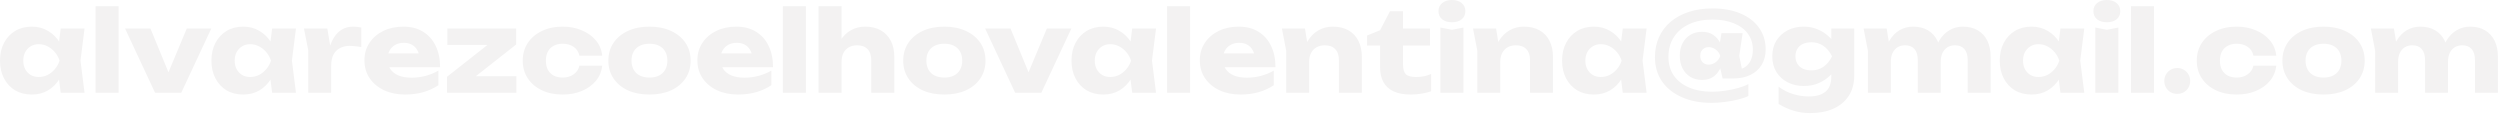
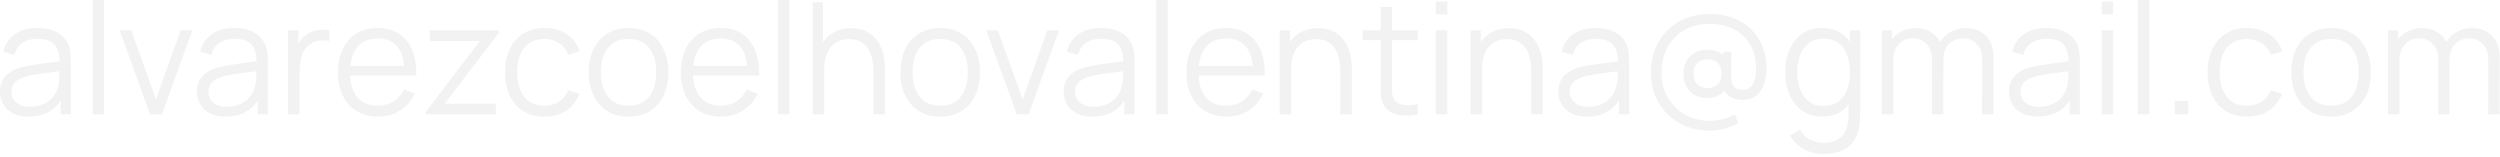
- <svg xmlns="http://www.w3.org/2000/svg" class="w-[271.5px] sm:w-[543px] lg:w-[1086px]" height="50" viewBox="0 0 1086 50" fill="none">
-   <path d="M26.368 40.285L25.099 30.226L26.417 26.369L25.099 22.511L26.368 12.403H36.72L34.962 26.32L36.72 40.285H26.368ZM28.712 26.369C28.256 29.298 27.345 31.87 25.978 34.084C24.643 36.297 22.934 38.023 20.851 39.26C18.8 40.464 16.456 41.066 13.819 41.066C11.085 41.066 8.676 40.464 6.592 39.26C4.541 38.023 2.93 36.297 1.758 34.084C0.586 31.838 0 29.266 0 26.369C0 23.406 0.586 20.818 1.758 18.605C2.93 16.391 4.541 14.666 6.592 13.429C8.676 12.192 11.085 11.573 13.819 11.573C16.456 11.573 18.8 12.192 20.851 13.429C22.934 14.633 24.659 16.342 26.027 18.556C27.394 20.737 28.289 23.341 28.712 26.369ZM10.108 26.369C10.108 27.736 10.385 28.957 10.938 30.031C11.524 31.105 12.322 31.951 13.331 32.57C14.34 33.156 15.496 33.449 16.798 33.449C18.165 33.449 19.451 33.156 20.655 32.57C21.86 31.951 22.918 31.105 23.829 30.031C24.741 28.957 25.424 27.736 25.88 26.369C25.424 24.969 24.741 23.732 23.829 22.657C22.918 21.583 21.86 20.737 20.655 20.118C19.451 19.5 18.165 19.191 16.798 19.191C15.496 19.191 14.34 19.5 13.331 20.118C12.322 20.737 11.524 21.583 10.938 22.657C10.385 23.732 10.108 24.969 10.108 26.369ZM41.514 2.686H51.524V40.285H41.514V2.686ZM74.884 35.549L71.466 35.5L81.134 12.403H91.779L78.741 40.285H67.364L54.326 12.403H65.362L74.884 35.549ZM118.211 40.285L116.941 30.226L118.26 26.369L116.941 22.511L118.211 12.403H128.563L126.805 26.32L128.563 40.285H118.211ZM120.555 26.369C120.099 29.298 119.187 31.87 117.82 34.084C116.485 36.297 114.776 38.023 112.693 39.26C110.642 40.464 108.298 41.066 105.662 41.066C102.927 41.066 100.518 40.464 98.435 39.26C96.384 38.023 94.772 36.297 93.6 34.084C92.429 31.838 91.843 29.266 91.843 26.369C91.843 23.406 92.429 20.818 93.6 18.605C94.772 16.391 96.384 14.666 98.435 13.429C100.518 12.192 102.927 11.573 105.662 11.573C108.298 11.573 110.642 12.192 112.693 13.429C114.776 14.633 116.502 16.342 117.869 18.556C119.236 20.737 120.131 23.341 120.555 26.369ZM101.95 26.369C101.95 27.736 102.227 28.957 102.781 30.031C103.367 31.105 104.164 31.951 105.173 32.57C106.182 33.156 107.338 33.449 108.64 33.449C110.007 33.449 111.293 33.156 112.498 32.57C113.702 31.951 114.76 31.105 115.672 30.031C116.583 28.957 117.267 27.736 117.723 26.369C117.267 24.969 116.583 23.732 115.672 22.657C114.76 21.583 113.702 20.737 112.498 20.118C111.293 19.5 110.007 19.191 108.64 19.191C107.338 19.191 106.182 19.5 105.173 20.118C104.164 20.737 103.367 21.583 102.781 22.657C102.227 23.732 101.95 24.969 101.95 26.369ZM132.038 12.403H142.195L143.855 22.364V40.285H133.894V21.779L132.038 12.403ZM156.941 11.964V20.46C155.965 20.265 155.037 20.135 154.158 20.07C153.312 19.972 152.53 19.923 151.814 19.923C150.382 19.923 149.063 20.216 147.859 20.802C146.655 21.355 145.678 22.283 144.929 23.585C144.213 24.887 143.855 26.629 143.855 28.81L141.951 26.466C142.211 24.448 142.602 22.56 143.123 20.802C143.643 19.012 144.343 17.433 145.222 16.066C146.134 14.666 147.257 13.575 148.591 12.794C149.926 11.98 151.554 11.573 153.474 11.573C154.028 11.573 154.598 11.606 155.184 11.671C155.769 11.736 156.355 11.834 156.941 11.964ZM175.942 41.066C172.556 41.066 169.529 40.448 166.859 39.211C164.222 37.974 162.139 36.248 160.609 34.035C159.079 31.789 158.314 29.184 158.314 26.222C158.314 23.325 159.046 20.786 160.511 18.605C161.976 16.391 163.978 14.666 166.517 13.429C169.089 12.192 171.986 11.573 175.209 11.573C178.562 11.573 181.411 12.306 183.754 13.771C186.131 15.203 187.954 17.237 189.223 19.874C190.526 22.511 191.177 25.62 191.177 29.201H166.371V23.195H185.561L182.29 25.294C182.159 23.862 181.801 22.657 181.215 21.681C180.629 20.672 179.848 19.907 178.871 19.386C177.927 18.865 176.788 18.605 175.453 18.605C173.988 18.605 172.735 18.898 171.693 19.484C170.652 20.07 169.838 20.883 169.252 21.925C168.666 22.934 168.373 24.122 168.373 25.49C168.373 27.247 168.764 28.745 169.545 29.982C170.359 31.186 171.531 32.114 173.061 32.765C174.623 33.416 176.528 33.742 178.774 33.742C180.825 33.742 182.859 33.481 184.877 32.961C186.928 32.407 188.784 31.642 190.444 30.666V37.014C188.523 38.316 186.326 39.325 183.852 40.041C181.411 40.725 178.774 41.066 175.942 41.066ZM194.183 40.285V33.351L213.422 18.214L220.453 19.532H194.329V12.403H224.213V19.337L205.023 34.426L199.066 33.107H224.311V40.285H194.183ZM261.599 28.517C261.339 31.024 260.427 33.221 258.865 35.109C257.302 36.997 255.268 38.462 252.761 39.504C250.287 40.546 247.504 41.066 244.411 41.066C240.993 41.066 237.982 40.448 235.378 39.211C232.773 37.974 230.739 36.248 229.274 34.035C227.809 31.821 227.077 29.266 227.077 26.369C227.077 23.439 227.809 20.867 229.274 18.654C230.739 16.44 232.773 14.714 235.378 13.477C237.982 12.208 240.993 11.573 244.411 11.573C247.504 11.573 250.287 12.11 252.761 13.184C255.268 14.226 257.302 15.691 258.865 17.579C260.427 19.435 261.339 21.632 261.599 24.171H251.687C251.329 22.511 250.499 21.241 249.197 20.363C247.894 19.451 246.299 18.995 244.411 18.995C242.946 18.995 241.66 19.288 240.554 19.874C239.479 20.428 238.633 21.258 238.014 22.364C237.428 23.439 237.136 24.773 237.136 26.369C237.136 27.931 237.428 29.266 238.014 30.373C238.633 31.447 239.479 32.277 240.554 32.863C241.66 33.416 242.946 33.693 244.411 33.693C246.299 33.693 247.894 33.221 249.197 32.277C250.531 31.333 251.361 30.08 251.687 28.517H261.599ZM282.143 41.066C278.562 41.066 275.437 40.464 272.768 39.26C270.098 38.023 268.015 36.297 266.517 34.084C265.02 31.838 264.271 29.266 264.271 26.369C264.271 23.406 265.02 20.818 266.517 18.605C268.015 16.391 270.098 14.666 272.768 13.429C275.437 12.192 278.562 11.573 282.143 11.573C285.691 11.573 288.8 12.192 291.47 13.429C294.172 14.666 296.271 16.391 297.769 18.605C299.266 20.818 300.015 23.406 300.015 26.369C300.015 29.266 299.266 31.838 297.769 34.084C296.271 36.297 294.172 38.023 291.47 39.26C288.8 40.464 285.691 41.066 282.143 41.066ZM282.143 33.693C283.771 33.693 285.154 33.4 286.294 32.814C287.466 32.228 288.361 31.382 288.979 30.275C289.598 29.168 289.907 27.866 289.907 26.369C289.907 24.806 289.598 23.488 288.979 22.413C288.361 21.307 287.466 20.46 286.294 19.874C285.154 19.288 283.771 18.995 282.143 18.995C280.515 18.995 279.116 19.288 277.944 19.874C276.772 20.46 275.877 21.307 275.258 22.413C274.64 23.488 274.33 24.79 274.33 26.32C274.33 27.85 274.64 29.168 275.258 30.275C275.877 31.382 276.772 32.228 277.944 32.814C279.116 33.4 280.515 33.693 282.143 33.693ZM320.572 41.066C317.186 41.066 314.159 40.448 311.489 39.211C308.853 37.974 306.769 36.248 305.239 34.035C303.709 31.789 302.944 29.184 302.944 26.222C302.944 23.325 303.677 20.786 305.142 18.605C306.606 16.391 308.609 14.666 311.148 13.429C313.719 12.192 316.617 11.573 319.839 11.573C323.192 11.573 326.041 12.306 328.385 13.771C330.761 15.203 332.584 17.237 333.854 19.874C335.156 22.511 335.807 25.62 335.807 29.201H311.001V23.195H330.191L326.92 25.294C326.79 23.862 326.431 22.657 325.846 21.681C325.26 20.672 324.478 19.907 323.502 19.386C322.558 18.865 321.418 18.605 320.084 18.605C318.619 18.605 317.365 18.898 316.324 19.484C315.282 20.07 314.468 20.883 313.882 21.925C313.296 22.934 313.003 24.122 313.003 25.49C313.003 27.247 313.394 28.745 314.175 29.982C314.989 31.186 316.161 32.114 317.691 32.765C319.253 33.416 321.158 33.742 323.404 33.742C325.455 33.742 327.489 33.481 329.508 32.961C331.559 32.407 333.414 31.642 335.074 30.666V37.014C333.154 38.316 330.956 39.325 328.482 40.041C326.041 40.725 323.404 41.066 320.572 41.066ZM340.073 2.686H350.083V40.285H340.073V2.686ZM355.571 2.686H365.581V40.285H355.571V2.686ZM375.787 11.573C378.489 11.573 380.767 12.11 382.623 13.184C384.511 14.259 385.96 15.773 386.969 17.726C387.978 19.679 388.483 21.99 388.483 24.66V40.285H378.472V26.125C378.472 24.041 377.935 22.446 376.861 21.339C375.819 20.232 374.306 19.679 372.32 19.679C370.953 19.679 369.748 19.972 368.706 20.558C367.697 21.144 366.916 21.974 366.363 23.048C365.842 24.122 365.581 25.392 365.581 26.857L362.456 25.245C362.847 22.283 363.677 19.793 364.947 17.774C366.216 15.724 367.779 14.177 369.634 13.136C371.522 12.094 373.573 11.573 375.787 11.573ZM410.226 41.066C406.646 41.066 403.52 40.464 400.851 39.26C398.182 38.023 396.098 36.297 394.601 34.084C393.103 31.838 392.355 29.266 392.355 26.369C392.355 23.406 393.103 20.818 394.601 18.605C396.098 16.391 398.182 14.666 400.851 13.429C403.52 12.192 406.646 11.573 410.226 11.573C413.775 11.573 416.884 12.192 419.553 13.429C422.255 14.666 424.355 16.391 425.852 18.605C427.349 20.818 428.098 23.406 428.098 26.369C428.098 29.266 427.349 31.838 425.852 34.084C424.355 36.297 422.255 38.023 419.553 39.26C416.884 40.464 413.775 41.066 410.226 41.066ZM410.226 33.693C411.854 33.693 413.238 33.4 414.377 32.814C415.549 32.228 416.444 31.382 417.063 30.275C417.681 29.168 417.99 27.866 417.99 26.369C417.99 24.806 417.681 23.488 417.063 22.413C416.444 21.307 415.549 20.46 414.377 19.874C413.238 19.288 411.854 18.995 410.226 18.995C408.599 18.995 407.199 19.288 406.027 19.874C404.855 20.46 403.96 21.307 403.341 22.413C402.723 23.488 402.414 24.79 402.414 26.32C402.414 27.85 402.723 29.168 403.341 30.275C403.96 31.382 404.855 32.228 406.027 32.814C407.199 33.4 408.599 33.693 410.226 33.693ZM448.5 35.549L445.082 35.5L454.75 12.403H465.395L452.358 40.285H440.98L427.943 12.403H438.978L448.5 35.549ZM491.827 40.285L490.558 30.226L491.876 26.369L490.558 22.511L491.827 12.403H502.179L500.421 26.32L502.179 40.285H491.827ZM494.171 26.369C493.715 29.298 492.804 31.87 491.436 34.084C490.102 36.297 488.393 38.023 486.309 39.26C484.258 40.464 481.915 41.066 479.278 41.066C476.543 41.066 474.134 40.464 472.051 39.26C470 38.023 468.389 36.297 467.217 34.084C466.045 31.838 465.459 29.266 465.459 26.369C465.459 23.406 466.045 20.818 467.217 18.605C468.389 16.391 470 14.666 472.051 13.429C474.134 12.192 476.543 11.573 479.278 11.573C481.915 11.573 484.258 12.192 486.309 13.429C488.393 14.633 490.118 16.342 491.485 18.556C492.853 20.737 493.748 23.341 494.171 26.369ZM475.567 26.369C475.567 27.736 475.843 28.957 476.397 30.031C476.983 31.105 477.78 31.951 478.789 32.57C479.799 33.156 480.954 33.449 482.256 33.449C483.624 33.449 484.91 33.156 486.114 32.57C487.318 31.951 488.376 31.105 489.288 30.031C490.199 28.957 490.883 27.736 491.339 26.369C490.883 24.969 490.199 23.732 489.288 22.657C488.376 21.583 487.318 20.737 486.114 20.118C484.91 19.5 483.624 19.191 482.256 19.191C480.954 19.191 479.799 19.5 478.789 20.118C477.78 20.737 476.983 21.583 476.397 22.657C475.843 23.732 475.567 24.969 475.567 26.369ZM506.973 2.686H516.983V40.285H506.973V2.686ZM538.829 41.066C535.443 41.066 532.416 40.448 529.746 39.211C527.109 37.974 525.026 36.248 523.496 34.035C521.966 31.789 521.201 29.184 521.201 26.222C521.201 23.325 521.933 20.786 523.398 18.605C524.863 16.391 526.865 14.666 529.404 13.429C531.976 12.192 534.873 11.573 538.096 11.573C541.449 11.573 544.298 12.306 546.641 13.771C549.018 15.203 550.841 17.237 552.11 19.874C553.413 22.511 554.064 25.62 554.064 29.201H529.258V23.195H548.448L545.177 25.294C545.046 23.862 544.688 22.657 544.102 21.681C543.516 20.672 542.735 19.907 541.758 19.386C540.814 18.865 539.675 18.605 538.34 18.605C536.875 18.605 535.622 18.898 534.58 19.484C533.539 20.07 532.725 20.883 532.139 21.925C531.553 22.934 531.26 24.122 531.26 25.49C531.26 27.247 531.651 28.745 532.432 29.982C533.246 31.186 534.418 32.114 535.948 32.765C537.51 33.416 539.415 33.742 541.661 33.742C543.712 33.742 545.746 33.481 547.765 32.961C549.815 32.407 551.671 31.642 553.331 30.666V37.014C551.41 38.316 549.213 39.325 546.739 40.041C544.298 40.725 541.661 41.066 538.829 41.066ZM556.869 12.403H566.879L568.686 23.537V40.285H558.724V22.023L556.869 12.403ZM578.94 11.573C581.609 11.573 583.888 12.11 585.776 13.184C587.664 14.259 589.096 15.773 590.073 17.726C591.082 19.679 591.587 21.99 591.587 24.66V40.285H581.625V26.125C581.625 24.041 581.088 22.446 580.014 21.339C578.972 20.232 577.459 19.679 575.473 19.679C574.106 19.679 572.901 19.972 571.859 20.558C570.85 21.144 570.069 21.974 569.516 23.048C568.962 24.122 568.686 25.392 568.686 26.857L565.609 25.245C566 22.283 566.83 19.793 568.1 17.774C569.369 15.724 570.932 14.177 572.787 13.136C574.643 12.094 576.694 11.573 578.94 11.573ZM593.846 19.777V15.431L599.511 13.136L603.808 4.883H609.472V12.403H621.191V19.777H609.472V27.98C609.472 29.998 609.879 31.414 610.693 32.228C611.507 33.042 612.988 33.449 615.136 33.449C616.503 33.449 617.708 33.335 618.75 33.107C619.824 32.847 620.8 32.521 621.679 32.13V39.65C620.703 40.008 619.417 40.334 617.822 40.627C616.227 40.92 614.583 41.066 612.89 41.066C609.797 41.066 607.258 40.594 605.273 39.65C603.319 38.706 601.871 37.355 600.927 35.597C599.983 33.807 599.511 31.724 599.511 29.347V19.777H593.846ZM625.71 11.964L630.739 12.94L635.72 11.964V40.285H625.71V11.964ZM630.69 9.669C628.965 9.669 627.565 9.246 626.491 8.399C625.417 7.52 624.88 6.332 624.88 4.835C624.88 3.37 625.417 2.198 626.491 1.319C627.565 0.44 628.965 0 630.69 0C632.481 0 633.897 0.44 634.939 1.319C636.013 2.198 636.55 3.37 636.55 4.835C636.55 6.332 636.013 7.52 634.939 8.399C633.897 9.246 632.481 9.669 630.69 9.669ZM639.889 12.403H649.899L651.706 23.537V40.285H641.745V22.023L639.889 12.403ZM661.96 11.573C664.63 11.573 666.908 12.11 668.797 13.184C670.685 14.259 672.117 15.773 673.094 17.726C674.103 19.679 674.607 21.99 674.607 24.66V40.285H664.646V26.125C664.646 24.041 664.109 22.446 663.035 21.339C661.993 20.232 660.479 19.679 658.493 19.679C657.126 19.679 655.922 19.972 654.88 20.558C653.871 21.144 653.09 21.974 652.536 23.048C651.983 24.122 651.706 25.392 651.706 26.857L648.63 25.245C649.02 22.283 649.85 19.793 651.12 17.774C652.39 15.724 653.952 14.177 655.808 13.136C657.663 12.094 659.714 11.573 661.96 11.573ZM704.934 40.285L703.664 30.226L704.983 26.369L703.664 22.511L704.934 12.403H715.286L713.528 26.32L715.286 40.285H704.934ZM707.278 26.369C706.822 29.298 705.91 31.87 704.543 34.084C703.208 36.297 701.499 38.023 699.416 39.26C697.365 40.464 695.021 41.066 692.385 41.066C689.65 41.066 687.241 40.464 685.158 39.26C683.107 38.023 681.495 36.297 680.323 34.084C679.152 31.838 678.566 29.266 678.566 26.369C678.566 23.406 679.152 20.818 680.323 18.605C681.495 16.391 683.107 14.666 685.158 13.429C687.241 12.192 689.65 11.573 692.385 11.573C695.021 11.573 697.365 12.192 699.416 13.429C701.499 14.633 703.225 16.342 704.592 18.556C705.959 20.737 706.854 23.341 707.278 26.369ZM688.673 26.369C688.673 27.736 688.95 28.957 689.504 30.031C690.089 31.105 690.887 31.951 691.896 32.57C692.905 33.156 694.061 33.449 695.363 33.449C696.73 33.449 698.016 33.156 699.221 32.57C700.425 31.951 701.483 31.105 702.395 30.031C703.306 28.957 703.99 27.736 704.446 26.369C703.99 24.969 703.306 23.732 702.395 22.657C701.483 21.583 700.425 20.737 699.221 20.118C698.016 19.5 696.73 19.191 695.363 19.191C694.061 19.191 692.905 19.5 691.896 20.118C690.887 20.737 690.089 21.583 689.504 22.657C688.95 23.732 688.673 24.969 688.673 26.369ZM748.743 24.269C748.417 27.459 747.457 29.998 745.862 31.886C744.299 33.775 742.134 34.718 739.367 34.718C737.447 34.718 735.754 34.279 734.289 33.4C732.857 32.521 731.734 31.3 730.92 29.738C730.106 28.175 729.699 26.352 729.699 24.269C729.699 22.153 730.106 20.314 730.92 18.751C731.734 17.189 732.857 15.984 734.289 15.138C735.754 14.259 737.447 13.819 739.367 13.819C741.288 13.819 742.899 14.259 744.202 15.138C745.536 16.017 746.578 17.237 747.327 18.8C748.108 20.363 748.58 22.186 748.743 24.269ZM738.586 24.269C738.586 25.408 738.928 26.336 739.612 27.052C740.295 27.736 741.158 28.078 742.2 28.078C743.306 28.078 744.348 27.72 745.325 27.003C746.301 26.255 746.952 25.343 747.278 24.269C746.952 23.162 746.301 22.251 745.325 21.534C744.348 20.818 743.306 20.46 742.2 20.46C741.516 20.46 740.897 20.623 740.344 20.948C739.791 21.274 739.351 21.713 739.026 22.267C738.733 22.82 738.586 23.488 738.586 24.269ZM767.005 21.486C767.005 24.025 766.435 26.238 765.296 28.127C764.157 30.015 762.529 31.48 760.413 32.521C758.33 33.563 755.856 34.084 752.991 34.084H748.303L746.692 27.15L747.668 24.269L746.643 21.437L747.815 14.405H756.995L755.53 24.269L757.288 33.01L754.114 30.226C755.644 30.226 756.946 29.868 758.02 29.152C759.127 28.436 759.974 27.427 760.56 26.125C761.146 24.822 761.439 23.292 761.439 21.534C761.439 18.865 760.706 16.554 759.241 14.601C757.809 12.647 755.774 11.15 753.137 10.108C750.533 9.034 747.457 8.497 743.909 8.497C740.035 8.497 736.649 9.164 733.752 10.499C730.887 11.834 728.674 13.722 727.111 16.163C725.548 18.572 724.767 21.437 724.767 24.757C724.767 27.817 725.532 30.487 727.062 32.765C728.625 35.011 730.822 36.753 733.654 37.99C736.519 39.227 739.872 39.846 743.713 39.846C745.569 39.846 747.473 39.699 749.426 39.406C751.412 39.113 753.284 38.723 755.042 38.234C756.8 37.746 758.281 37.176 759.485 36.525V41.701C758.216 42.32 756.686 42.841 754.895 43.264C753.105 43.719 751.217 44.061 749.231 44.289C747.278 44.55 745.357 44.68 743.469 44.68C738.521 44.68 734.208 43.85 730.529 42.19C726.851 40.562 723.986 38.267 721.935 35.304C719.917 32.31 718.908 28.826 718.908 24.855C718.908 21.665 719.494 18.767 720.665 16.163C721.837 13.559 723.514 11.329 725.695 9.473C727.909 7.618 730.545 6.186 733.605 5.176C736.665 4.167 740.1 3.663 743.909 3.663C748.564 3.663 752.617 4.395 756.067 5.86C759.55 7.325 762.236 9.392 764.124 12.061C766.045 14.731 767.005 17.872 767.005 21.486ZM795.517 33.254V28.517L795.859 27.345V20.509L795.517 19.484V12.403H805.478V32.863C805.478 36.281 804.681 39.211 803.086 41.652C801.49 44.094 799.261 45.949 796.396 47.219C793.564 48.489 790.211 49.123 786.337 49.123C783.765 49.123 781.372 48.782 779.159 48.098C776.978 47.447 774.797 46.47 772.616 45.168V37.648C774.634 39.146 776.75 40.22 778.964 40.871C781.21 41.555 783.456 41.897 785.702 41.897C788.892 41.897 791.318 41.213 792.978 39.846C794.671 38.478 795.517 36.281 795.517 33.254ZM783.554 37.355C780.917 37.355 778.573 36.818 776.522 35.744C774.471 34.67 772.844 33.172 771.639 31.252C770.467 29.298 769.881 27.036 769.881 24.464C769.881 21.86 770.467 19.598 771.639 17.677C772.844 15.756 774.471 14.259 776.522 13.184C778.573 12.11 780.917 11.573 783.554 11.573C785.507 11.573 787.297 11.882 788.925 12.501C790.553 13.087 792.001 13.884 793.271 14.894C794.54 15.87 795.598 16.944 796.445 18.116C797.324 19.256 797.991 20.395 798.447 21.534C798.902 22.674 799.13 23.683 799.13 24.562C799.13 25.766 798.772 27.101 798.056 28.566C797.372 30.031 796.363 31.431 795.029 32.765C793.694 34.1 792.05 35.207 790.097 36.086C788.176 36.932 785.995 37.355 783.554 37.355ZM786.923 30.568C788.843 30.568 790.553 30.063 792.05 29.054C793.547 28.045 794.817 26.515 795.859 24.464C794.784 22.381 793.499 20.851 792.001 19.874C790.504 18.865 788.811 18.36 786.923 18.36C785.49 18.36 784.237 18.605 783.163 19.093C782.121 19.581 781.324 20.297 780.77 21.241C780.217 22.153 779.94 23.227 779.94 24.464C779.94 25.669 780.217 26.743 780.77 27.687C781.324 28.599 782.121 29.315 783.163 29.835C784.205 30.324 785.458 30.568 786.923 30.568ZM809.554 12.403H819.565L821.371 23.537V40.285H811.41V22.023L809.554 12.403ZM830.991 11.573C833.562 11.573 835.744 12.11 837.534 13.184C839.324 14.259 840.692 15.773 841.636 17.726C842.58 19.679 843.052 21.99 843.052 24.66V40.285H833.09V26.125C833.09 24.041 832.618 22.446 831.674 21.339C830.73 20.232 829.363 19.679 827.573 19.679C826.303 19.679 825.196 19.972 824.252 20.558C823.341 21.144 822.625 21.974 822.104 23.048C821.615 24.122 821.371 25.392 821.371 26.857L818.295 25.245C818.686 22.283 819.483 19.793 820.688 17.774C821.892 15.724 823.373 14.177 825.131 13.136C826.922 12.094 828.875 11.573 830.991 11.573ZM852.622 11.573C855.194 11.573 857.375 12.11 859.166 13.184C860.989 14.259 862.372 15.773 863.316 17.726C864.26 19.679 864.732 21.99 864.732 24.66V40.285H854.771V26.125C854.771 24.041 854.299 22.446 853.355 21.339C852.411 20.232 851.044 19.679 849.253 19.679C847.984 19.679 846.877 19.972 845.933 20.558C845.021 21.144 844.305 21.974 843.784 23.048C843.296 24.122 843.052 25.392 843.052 26.857L839.975 25.245C840.366 22.283 841.147 19.793 842.319 17.774C843.524 15.724 845.021 14.177 846.812 13.136C848.602 12.094 850.539 11.573 852.622 11.573ZM895.056 40.285L893.786 30.226L895.105 26.369L893.786 22.511L895.056 12.403H905.408L903.65 26.32L905.408 40.285H895.056ZM897.4 26.369C896.944 29.298 896.033 31.87 894.665 34.084C893.331 36.297 891.622 38.023 889.538 39.26C887.487 40.464 885.144 41.066 882.507 41.066C879.772 41.066 877.363 40.464 875.28 39.26C873.229 38.023 871.618 36.297 870.446 34.084C869.274 31.838 868.688 29.266 868.688 26.369C868.688 23.406 869.274 20.818 870.446 18.605C871.618 16.391 873.229 14.666 875.28 13.429C877.363 12.192 879.772 11.573 882.507 11.573C885.144 11.573 887.487 12.192 889.538 13.429C891.622 14.633 893.347 16.342 894.714 18.556C896.081 20.737 896.977 23.341 897.4 26.369ZM878.796 26.369C878.796 27.736 879.072 28.957 879.626 30.031C880.212 31.105 881.009 31.951 882.018 32.57C883.028 33.156 884.183 33.449 885.485 33.449C886.853 33.449 888.138 33.156 889.343 32.57C890.547 31.951 891.605 31.105 892.517 30.031C893.428 28.957 894.112 27.736 894.568 26.369C894.112 24.969 893.428 23.732 892.517 22.657C891.605 21.583 890.547 20.737 889.343 20.118C888.138 19.5 886.853 19.191 885.485 19.191C884.183 19.191 883.028 19.5 882.018 20.118C881.009 20.737 880.212 21.583 879.626 22.657C879.072 23.732 878.796 24.969 878.796 26.369ZM910.202 11.964L915.231 12.94L920.212 11.964V40.285H910.202V11.964ZM915.182 9.669C913.457 9.669 912.057 9.246 910.983 8.399C909.909 7.52 909.372 6.332 909.372 4.835C909.372 3.37 909.909 2.198 910.983 1.319C912.057 0.44 913.457 0 915.182 0C916.973 0 918.389 0.44 919.431 1.319C920.505 2.198 921.042 3.37 921.042 4.835C921.042 6.332 920.505 7.52 919.431 8.399C918.389 9.246 916.973 9.669 915.182 9.669ZM925.7 2.686H935.71V40.285H925.7V2.686ZM945.787 40.773C944.746 40.773 943.785 40.529 942.906 40.041C942.06 39.553 941.393 38.885 940.904 38.039C940.416 37.16 940.172 36.2 940.172 35.158C940.172 34.116 940.416 33.172 940.904 32.326C941.393 31.48 942.06 30.812 942.906 30.324C943.785 29.803 944.746 29.543 945.787 29.543C946.862 29.543 947.822 29.803 948.668 30.324C949.515 30.812 950.182 31.48 950.67 32.326C951.159 33.172 951.403 34.116 951.403 35.158C951.403 36.2 951.159 37.16 950.67 38.039C950.182 38.885 949.515 39.553 948.668 40.041C947.822 40.529 946.862 40.773 945.787 40.773ZM988.804 28.517C988.544 31.024 987.632 33.221 986.069 35.109C984.507 36.997 982.472 38.462 979.966 39.504C977.492 40.546 974.708 41.066 971.616 41.066C968.198 41.066 965.186 40.448 962.582 39.211C959.978 37.974 957.943 36.248 956.478 34.035C955.014 31.821 954.281 29.266 954.281 26.369C954.281 23.439 955.014 20.867 956.478 18.654C957.943 16.44 959.978 14.714 962.582 13.477C965.186 12.208 968.198 11.573 971.616 11.573C974.708 11.573 977.492 12.11 979.966 13.184C982.472 14.226 984.507 15.691 986.069 17.579C987.632 19.435 988.544 21.632 988.804 24.171H978.891C978.533 22.511 977.703 21.241 976.401 20.363C975.099 19.451 973.504 18.995 971.616 18.995C970.151 18.995 968.865 19.288 967.758 19.874C966.684 20.428 965.838 21.258 965.219 22.364C964.633 23.439 964.34 24.773 964.34 26.369C964.34 27.931 964.633 29.266 965.219 30.373C965.838 31.447 966.684 32.277 967.758 32.863C968.865 33.416 970.151 33.693 971.616 33.693C973.504 33.693 975.099 33.221 976.401 32.277C977.736 31.333 978.566 30.08 978.891 28.517H988.804ZM1009.35 41.066C1005.77 41.066 1002.64 40.464 999.972 39.26C997.303 38.023 995.22 36.297 993.722 34.084C992.225 31.838 991.476 29.266 991.476 26.369C991.476 23.406 992.225 20.818 993.722 18.605C995.22 16.391 997.303 14.666 999.972 13.429C1002.64 12.192 1005.77 11.573 1009.35 11.573C1012.9 11.573 1016 12.192 1018.67 13.429C1021.38 14.666 1023.48 16.391 1024.97 18.605C1026.47 20.818 1027.22 23.406 1027.22 26.369C1027.22 29.266 1026.47 31.838 1024.97 34.084C1023.48 36.297 1021.38 38.023 1018.67 39.26C1016 40.464 1012.9 41.066 1009.35 41.066ZM1009.35 33.693C1010.98 33.693 1012.36 33.4 1013.5 32.814C1014.67 32.228 1015.57 31.382 1016.18 30.275C1016.8 29.168 1017.11 27.866 1017.11 26.369C1017.11 24.806 1016.8 23.488 1016.18 22.413C1015.57 21.307 1014.67 20.46 1013.5 19.874C1012.36 19.288 1010.98 18.995 1009.35 18.995C1007.72 18.995 1006.32 19.288 1005.15 19.874C1003.98 20.46 1003.08 21.307 1002.46 22.413C1001.84 23.488 1001.53 24.79 1001.53 26.32C1001.53 27.85 1001.84 29.168 1002.46 30.275C1003.08 31.382 1003.98 32.228 1005.15 32.814C1006.32 33.4 1007.72 33.693 1009.35 33.693ZM1029.91 12.403H1039.92L1041.73 23.537V40.285H1031.76V22.023L1029.91 12.403ZM1051.35 11.573C1053.92 11.573 1056.1 12.11 1057.89 13.184C1059.68 14.259 1061.05 15.773 1061.99 17.726C1062.93 19.679 1063.41 21.99 1063.41 24.66V40.285H1053.45V26.125C1053.45 24.041 1052.97 22.446 1052.03 21.339C1051.09 20.232 1049.72 19.679 1047.93 19.679C1046.66 19.679 1045.55 19.972 1044.61 20.558C1043.7 21.144 1042.98 21.974 1042.46 23.048C1041.97 24.122 1041.73 25.392 1041.73 26.857L1038.65 25.245C1039.04 22.283 1039.84 19.793 1041.04 17.774C1042.25 15.724 1043.73 14.177 1045.49 13.136C1047.28 12.094 1049.23 11.573 1051.35 11.573ZM1072.98 11.573C1075.55 11.573 1077.73 12.11 1079.52 13.184C1081.34 14.259 1082.73 15.773 1083.67 17.726C1084.62 19.679 1085.09 21.99 1085.09 24.66V40.285H1075.13V26.125C1075.13 24.041 1074.65 22.446 1073.71 21.339C1072.77 20.232 1071.4 19.679 1069.61 19.679C1068.34 19.679 1067.23 19.972 1066.29 20.558C1065.38 21.144 1064.66 21.974 1064.14 23.048C1063.65 24.122 1063.41 25.392 1063.41 26.857L1060.33 25.245C1060.72 22.283 1061.5 19.793 1062.67 17.774C1063.88 15.724 1065.38 14.177 1067.17 13.136C1068.96 12.094 1070.89 11.573 1072.98 11.573Z" fill="#F3F2F2" />
+ <svg xmlns="http://www.w3.org/2000/svg" class="w-[271.5px] sm:w-[543px] xl:w-[1086px]" viewBox="0 0 785 49" fill="none">
+   <path d="M9.009 36.622C7.023 36.622 5.355 36.264 4.004 35.548C2.669 34.832 1.668 33.88 1.001 32.691C0.334 31.503 -0 30.209 -0 28.809C-0 27.377 0.285 26.156 0.854 25.147C1.44 24.122 2.23 23.283 3.223 22.632C4.232 21.981 5.396 21.485 6.714 21.143C8.049 20.817 9.522 20.533 11.133 20.288C12.761 20.028 14.348 19.808 15.894 19.629C17.457 19.434 18.824 19.247 19.996 19.068L18.726 19.849C18.775 17.245 18.27 15.316 17.212 14.063C16.154 12.809 14.315 12.183 11.695 12.183C9.888 12.183 8.358 12.59 7.105 13.403C5.868 14.217 4.997 15.503 4.492 17.261L1.001 16.236C1.603 13.876 2.816 12.044 4.639 10.742C6.462 9.44 8.83 8.789 11.743 8.789C14.152 8.789 16.195 9.245 17.872 10.156C19.564 11.052 20.761 12.354 21.461 14.063C21.786 14.828 21.998 15.682 22.095 16.626C22.193 17.57 22.242 18.531 22.242 19.507V35.89H19.044V29.273L19.971 29.664C19.076 31.926 17.684 33.652 15.796 34.84C13.908 36.028 11.646 36.622 9.009 36.622ZM9.424 33.521C11.101 33.521 12.565 33.22 13.819 32.618C15.072 32.016 16.081 31.194 16.846 30.152C17.611 29.094 18.108 27.906 18.335 26.587C18.531 25.741 18.637 24.813 18.653 23.804C18.669 22.779 18.677 22.014 18.677 21.509L20.044 22.217C18.824 22.38 17.497 22.543 16.065 22.706C14.649 22.868 13.249 23.055 11.866 23.267C10.498 23.479 9.261 23.731 8.154 24.024C7.406 24.236 6.681 24.537 5.982 24.927C5.282 25.302 4.704 25.806 4.248 26.441C3.809 27.076 3.589 27.865 3.589 28.809C3.589 29.574 3.776 30.315 4.15 31.031C4.541 31.747 5.16 32.341 6.006 32.813C6.869 33.285 8.008 33.521 9.424 33.521ZM29.086 35.89V-0H32.675V35.89H29.086ZM47.124 35.89L37.553 9.521H41.191L48.979 31.202L56.719 9.521H60.406L50.835 35.89H47.124ZM70.857 36.622C68.871 36.622 67.203 36.264 65.852 35.548C64.517 34.832 63.516 33.88 62.849 32.691C62.182 31.503 61.848 30.209 61.848 28.809C61.848 27.377 62.133 26.156 62.703 25.147C63.288 24.122 64.078 23.283 65.071 22.632C66.08 21.981 67.244 21.485 68.562 21.143C69.897 20.817 71.37 20.533 72.981 20.288C74.609 20.028 76.196 19.808 77.742 19.629C79.305 19.434 80.672 19.247 81.844 19.068L80.574 19.849C80.623 17.245 80.118 15.316 79.061 14.063C78.003 12.809 76.163 12.183 73.543 12.183C71.736 12.183 70.206 12.59 68.953 13.403C67.716 14.217 66.845 15.503 66.34 17.261L62.849 16.236C63.451 13.876 64.664 12.044 66.487 10.742C68.31 9.44 70.678 8.789 73.592 8.789C76.001 8.789 78.043 9.245 79.72 10.156C81.412 11.052 82.609 12.354 83.309 14.063C83.634 14.828 83.846 15.682 83.944 16.626C84.041 17.57 84.09 18.531 84.09 19.507V35.89H80.892V29.273L81.82 29.664C80.924 31.926 79.533 33.652 77.644 34.84C75.756 36.028 73.494 36.622 70.857 36.622ZM71.272 33.521C72.949 33.521 74.414 33.22 75.667 32.618C76.92 32.016 77.929 31.194 78.694 30.152C79.459 29.094 79.956 27.906 80.184 26.587C80.379 25.741 80.485 24.813 80.501 23.804C80.517 22.779 80.525 22.014 80.525 21.509L81.893 22.217C80.672 22.38 79.345 22.543 77.913 22.706C76.497 22.868 75.097 23.055 73.714 23.267C72.346 23.479 71.109 23.731 70.003 24.024C69.254 24.236 68.53 24.537 67.83 24.927C67.13 25.302 66.552 25.806 66.096 26.441C65.657 27.076 65.437 27.865 65.437 28.809C65.437 29.574 65.624 30.315 65.999 31.031C66.389 31.747 67.008 32.341 67.854 32.813C68.717 33.285 69.856 33.521 71.272 33.521ZM90.446 35.89V9.521H93.669V15.869L93.034 15.039C93.327 14.258 93.709 13.542 94.181 12.891C94.653 12.223 95.166 11.678 95.72 11.255C96.403 10.653 97.201 10.197 98.112 9.888C99.024 9.562 99.943 9.375 100.871 9.326C101.799 9.261 102.645 9.326 103.41 9.521V12.891C102.45 12.647 101.4 12.59 100.261 12.72C99.121 12.85 98.072 13.306 97.111 14.087C96.232 14.771 95.573 15.593 95.134 16.553C94.694 17.497 94.401 18.506 94.255 19.58C94.108 20.638 94.035 21.688 94.035 22.73V35.89H90.446ZM118.723 36.622C116.151 36.622 113.921 36.052 112.033 34.913C110.161 33.774 108.704 32.17 107.663 30.103C106.621 28.036 106.1 25.611 106.1 22.828C106.1 19.947 106.613 17.456 107.638 15.357C108.664 13.257 110.104 11.637 111.96 10.498C113.832 9.359 116.037 8.789 118.576 8.789C121.181 8.789 123.402 9.391 125.242 10.596C127.081 11.784 128.472 13.493 129.417 15.723C130.361 17.953 130.792 20.614 130.711 23.707H127.048V22.437C126.983 19.019 126.243 16.439 124.826 14.697C123.427 12.956 121.376 12.085 118.674 12.085C115.842 12.085 113.669 13.005 112.155 14.844C110.658 16.683 109.909 19.304 109.909 22.706C109.909 26.026 110.658 28.606 112.155 30.445C113.669 32.268 115.809 33.18 118.576 33.18C120.464 33.18 122.108 32.748 123.508 31.886C124.924 31.007 126.039 29.745 126.853 28.101L130.198 29.395C129.156 31.69 127.618 33.473 125.583 34.742C123.565 35.995 121.278 36.622 118.723 36.622ZM108.639 23.707V20.703H128.782V23.707H108.639ZM133.687 35.89V35.133L150.704 12.866H134.957V9.521H156.613V10.352L139.62 32.545H155.685V35.89H133.687ZM170.957 36.622C168.304 36.622 166.058 36.028 164.219 34.84C162.379 33.652 160.979 32.016 160.019 29.932C159.075 27.833 158.587 25.424 158.554 22.706C158.587 19.939 159.091 17.513 160.068 15.43C161.045 13.33 162.453 11.703 164.292 10.547C166.131 9.375 168.361 8.789 170.982 8.789C173.651 8.789 175.97 9.44 177.94 10.742C179.926 12.044 181.285 13.827 182.017 16.089L178.501 17.212C177.883 15.633 176.898 14.413 175.547 13.55C174.212 12.671 172.682 12.232 170.957 12.232C169.02 12.232 167.417 12.679 166.147 13.574C164.878 14.453 163.934 15.682 163.315 17.261C162.697 18.84 162.379 20.655 162.363 22.706C162.396 25.863 163.128 28.402 164.56 30.323C165.993 32.227 168.125 33.18 170.957 33.18C172.748 33.18 174.269 32.773 175.523 31.959C176.792 31.129 177.753 29.924 178.404 28.345L182.017 29.42C181.04 31.764 179.608 33.554 177.72 34.791C175.832 36.012 173.578 36.622 170.957 36.622ZM197.353 36.622C194.732 36.622 192.494 36.028 190.639 34.84C188.783 33.652 187.359 32.008 186.366 29.908C185.373 27.808 184.877 25.399 184.877 22.681C184.877 19.914 185.381 17.489 186.39 15.405C187.4 13.322 188.832 11.703 190.687 10.547C192.559 9.375 194.781 8.789 197.353 8.789C199.99 8.789 202.236 9.383 204.091 10.571C205.963 11.743 207.387 13.379 208.364 15.479C209.357 17.562 209.853 19.963 209.853 22.681C209.853 25.448 209.357 27.881 208.364 29.981C207.371 32.065 205.939 33.692 204.067 34.864C202.195 36.036 199.957 36.622 197.353 36.622ZM197.353 33.18C200.283 33.18 202.464 32.211 203.896 30.274C205.328 28.321 206.045 25.79 206.045 22.681C206.045 19.491 205.32 16.952 203.872 15.064C202.439 13.176 200.266 12.232 197.353 12.232C195.383 12.232 193.756 12.679 192.47 13.574C191.2 14.453 190.248 15.682 189.613 17.261C188.995 18.824 188.685 20.63 188.685 22.681C188.685 25.855 189.418 28.402 190.883 30.323C192.348 32.227 194.504 33.18 197.353 33.18ZM226.397 36.622C223.825 36.622 221.595 36.052 219.707 34.913C217.835 33.774 216.378 32.17 215.337 30.103C214.295 28.036 213.774 25.611 213.774 22.828C213.774 19.947 214.287 17.456 215.312 15.357C216.338 13.257 217.778 11.637 219.634 10.498C221.506 9.359 223.711 8.789 226.25 8.789C228.854 8.789 231.076 9.391 232.915 10.596C234.755 11.784 236.146 13.493 237.09 15.723C238.035 17.953 238.466 20.614 238.384 23.707H234.722V22.437C234.657 19.019 233.917 16.439 232.5 14.697C231.101 12.956 229.05 12.085 226.348 12.085C223.516 12.085 221.343 13.005 219.829 14.844C218.332 16.683 217.583 19.304 217.583 22.706C217.583 26.026 218.332 28.606 219.829 30.445C221.343 32.268 223.483 33.18 226.25 33.18C228.138 33.18 229.782 32.748 231.182 31.886C232.598 31.007 233.713 29.745 234.527 28.101L237.872 29.395C236.83 31.69 235.292 33.473 233.257 34.742C231.239 35.995 228.952 36.622 226.397 36.622ZM216.313 23.707V20.703H236.456V23.707H216.313ZM244.291 35.89V-0H247.88V35.89H244.291ZM274.243 35.89V22.437C274.243 20.972 274.105 19.629 273.828 18.409C273.551 17.172 273.104 16.097 272.485 15.186C271.883 14.258 271.094 13.542 270.117 13.037C269.157 12.533 267.985 12.28 266.601 12.28C265.332 12.28 264.209 12.5 263.232 12.94C262.272 13.379 261.458 14.014 260.791 14.844C260.14 15.658 259.643 16.651 259.301 17.823C258.959 18.994 258.789 20.329 258.789 21.827L256.249 21.265C256.249 18.563 256.721 16.293 257.665 14.453C258.609 12.614 259.912 11.222 261.572 10.278C263.232 9.334 265.136 8.862 267.285 8.862C268.864 8.862 270.239 9.106 271.411 9.595C272.599 10.083 273.6 10.742 274.414 11.572C275.244 12.402 275.912 13.355 276.416 14.429C276.921 15.487 277.287 16.618 277.515 17.823C277.743 19.011 277.857 20.199 277.857 21.387V35.89H274.243ZM255.175 35.89V0.732H258.422V20.581H258.789V35.89H255.175ZM295.204 36.622C292.583 36.622 290.345 36.028 288.489 34.84C286.634 33.652 285.21 32.008 284.217 29.908C283.224 27.808 282.727 25.399 282.727 22.681C282.727 19.914 283.232 17.489 284.241 15.405C285.25 13.322 286.683 11.703 288.538 10.547C290.41 9.375 292.632 8.789 295.204 8.789C297.84 8.789 300.087 9.383 301.942 10.571C303.814 11.743 305.238 13.379 306.215 15.479C307.208 17.562 307.704 19.963 307.704 22.681C307.704 25.448 307.208 27.881 306.215 29.981C305.222 32.065 303.789 33.692 301.918 34.864C300.046 36.036 297.808 36.622 295.204 36.622ZM295.204 33.18C298.133 33.18 300.314 32.211 301.747 30.274C303.179 28.321 303.895 25.79 303.895 22.681C303.895 19.491 303.171 16.952 301.722 15.064C300.29 13.176 298.117 12.232 295.204 12.232C293.234 12.232 291.606 12.679 290.321 13.574C289.051 14.453 288.099 15.682 287.464 17.261C286.845 18.824 286.536 20.63 286.536 22.681C286.536 25.855 287.269 28.402 288.734 30.323C290.198 32.227 292.355 33.18 295.204 33.18ZM319.265 35.89L309.695 9.521H313.332L321.121 31.202L328.86 9.521H332.547L322.976 35.89H319.265ZM342.999 36.622C341.013 36.622 339.344 36.264 337.993 35.548C336.659 34.832 335.658 33.88 334.99 32.691C334.323 31.503 333.989 30.209 333.989 28.809C333.989 27.377 334.274 26.156 334.844 25.147C335.43 24.122 336.219 23.283 337.212 22.632C338.221 21.981 339.385 21.485 340.704 21.143C342.038 20.817 343.511 20.533 345.123 20.288C346.75 20.028 348.337 19.808 349.884 19.629C351.446 19.434 352.813 19.247 353.985 19.068L352.716 19.849C352.765 17.245 352.26 15.316 351.202 14.063C350.144 12.809 348.305 12.183 345.684 12.183C343.878 12.183 342.347 12.59 341.094 13.403C339.857 14.217 338.986 15.503 338.482 17.261L334.99 16.236C335.593 13.876 336.805 12.044 338.628 10.742C340.451 9.44 342.82 8.789 345.733 8.789C348.142 8.789 350.185 9.245 351.861 10.156C353.554 11.052 354.75 12.354 355.45 14.063C355.776 14.828 355.987 15.682 356.085 16.626C356.183 17.57 356.231 18.531 356.231 19.507V35.89H353.033V29.273L353.961 29.664C353.066 31.926 351.674 33.652 349.786 34.84C347.898 36.028 345.635 36.622 342.999 36.622ZM343.414 33.521C345.09 33.521 346.555 33.22 347.808 32.618C349.062 32.016 350.071 31.194 350.836 30.152C351.601 29.094 352.097 27.906 352.325 26.587C352.52 25.741 352.626 24.813 352.642 23.804C352.659 22.779 352.667 22.014 352.667 21.509L354.034 22.217C352.813 22.38 351.487 22.543 350.054 22.706C348.638 22.868 347.239 23.055 345.855 23.267C344.488 23.479 343.251 23.731 342.144 24.024C341.395 24.236 340.671 24.537 339.971 24.927C339.271 25.302 338.693 25.806 338.238 26.441C337.798 27.076 337.578 27.865 337.578 28.809C337.578 29.574 337.766 30.315 338.14 31.031C338.531 31.747 339.149 32.341 339.996 32.813C340.858 33.285 341.998 33.521 343.414 33.521ZM363.076 35.89V-0H366.665V35.89H363.076ZM385.142 36.622C382.57 36.622 380.34 36.052 378.452 34.913C376.58 33.774 375.124 32.17 374.082 30.103C373.04 28.036 372.519 25.611 372.519 22.828C372.519 19.947 373.032 17.456 374.057 15.357C375.083 13.257 376.523 11.637 378.379 10.498C380.251 9.359 382.456 8.789 384.995 8.789C387.6 8.789 389.821 9.391 391.661 10.596C393.5 11.784 394.892 13.493 395.836 15.723C396.78 17.953 397.211 20.614 397.13 23.707H393.467V22.437C393.402 19.019 392.662 16.439 391.246 14.697C389.846 12.956 387.795 12.085 385.093 12.085C382.261 12.085 380.088 13.005 378.574 14.844C377.077 16.683 376.328 19.304 376.328 22.706C376.328 26.026 377.077 28.606 378.574 30.445C380.088 32.268 382.228 33.18 384.995 33.18C386.883 33.18 388.527 32.748 389.927 31.886C391.343 31.007 392.458 29.745 393.272 28.101L396.617 29.395C395.575 31.69 394.037 33.473 392.003 34.742C389.984 35.995 387.697 36.622 385.142 36.622ZM375.058 23.707V20.703H395.201V23.707H375.058ZM420.876 35.89V22.437C420.876 20.972 420.738 19.629 420.461 18.409C420.185 17.172 419.737 16.097 419.118 15.186C418.516 14.258 417.727 13.542 416.75 13.037C415.79 12.533 414.618 12.28 413.234 12.28C411.965 12.28 410.842 12.5 409.865 12.94C408.905 13.379 408.091 14.014 407.424 14.844C406.773 15.658 406.276 16.651 405.934 17.823C405.593 18.994 405.422 20.329 405.422 21.827L402.882 21.265C402.882 18.563 403.354 16.293 404.299 14.453C405.243 12.614 406.545 11.222 408.205 10.278C409.865 9.334 411.769 8.862 413.918 8.862C415.497 8.862 416.872 9.106 418.044 9.595C419.232 10.083 420.233 10.742 421.047 11.572C421.877 12.402 422.545 13.355 423.049 14.429C423.554 15.487 423.92 16.618 424.148 17.823C424.376 19.011 424.49 20.199 424.49 21.387V35.89H420.876ZM401.808 35.89V9.521H405.055V16.016H405.422V35.89H401.808ZM445.181 35.89C443.7 36.199 442.235 36.321 440.787 36.256C439.354 36.191 438.069 35.882 436.929 35.328C435.806 34.775 434.952 33.912 434.366 32.74C433.894 31.764 433.633 30.779 433.584 29.786C433.552 28.777 433.535 27.629 433.535 26.343V2.197H437.1V26.197C437.1 27.304 437.108 28.232 437.124 28.98C437.157 29.713 437.328 30.364 437.637 30.933C438.223 32.024 439.151 32.675 440.421 32.887C441.706 33.098 443.293 33.049 445.181 32.74V35.89ZM427.896 12.598V9.521H445.181V12.598H427.896ZM450.865 4.516V0.488H454.454V4.516H450.865ZM450.865 35.89V9.521H454.454V35.89H450.865ZM480.817 35.89V22.437C480.817 20.972 480.679 19.629 480.402 18.409C480.125 17.172 479.678 16.097 479.059 15.186C478.457 14.258 477.667 13.542 476.691 13.037C475.731 12.533 474.559 12.28 473.175 12.28C471.906 12.28 470.782 12.5 469.806 12.94C468.846 13.379 468.032 14.014 467.364 14.844C466.713 15.658 466.217 16.651 465.875 17.823C465.533 18.994 465.362 20.329 465.362 21.827L462.823 21.265C462.823 18.563 463.295 16.293 464.239 14.453C465.183 12.614 466.485 11.222 468.146 10.278C469.806 9.334 471.71 8.862 473.859 8.862C475.438 8.862 476.813 9.106 477.985 9.595C479.173 10.083 480.174 10.742 480.988 11.572C481.818 12.402 482.485 13.355 482.99 14.429C483.495 15.487 483.861 16.618 484.089 17.823C484.317 19.011 484.43 20.199 484.43 21.387V35.89H480.817ZM461.749 35.89V9.521H464.996V16.016H465.362V35.89H461.749ZM498.31 36.622C496.325 36.622 494.656 36.264 493.305 35.548C491.971 34.832 490.97 33.88 490.302 32.691C489.635 31.503 489.301 30.209 489.301 28.809C489.301 27.377 489.586 26.156 490.156 25.147C490.742 24.122 491.531 23.283 492.524 22.632C493.533 21.981 494.697 21.485 496.015 21.143C497.35 20.817 498.823 20.533 500.434 20.288C502.062 20.028 503.649 19.808 505.195 19.629C506.758 19.434 508.125 19.247 509.297 19.068L508.028 19.849C508.076 17.245 507.572 15.316 506.514 14.063C505.456 12.809 503.617 12.183 500.996 12.183C499.189 12.183 497.659 12.59 496.406 13.403C495.169 14.217 494.298 15.503 493.794 17.261L490.302 16.236C490.905 13.876 492.117 12.044 493.94 10.742C495.763 9.44 498.131 8.789 501.045 8.789C503.454 8.789 505.497 9.245 507.173 10.156C508.866 11.052 510.062 12.354 510.762 14.063C511.088 14.828 511.299 15.682 511.397 16.626C511.494 17.57 511.543 18.531 511.543 19.507V35.89H508.345V29.273L509.273 29.664C508.378 31.926 506.986 33.652 505.098 34.84C503.21 36.028 500.947 36.622 498.31 36.622ZM498.725 33.521C500.402 33.521 501.867 33.22 503.12 32.618C504.373 32.016 505.383 31.194 506.148 30.152C506.913 29.094 507.409 27.906 507.637 26.587C507.832 25.741 507.938 24.813 507.954 23.804C507.971 22.779 507.979 22.014 507.979 21.509L509.346 22.217C508.125 22.38 506.799 22.543 505.366 22.706C503.95 22.868 502.55 23.055 501.167 23.267C499.8 23.479 498.563 23.731 497.456 24.024C496.707 24.236 495.983 24.537 495.283 24.927C494.583 25.302 494.005 25.806 493.549 26.441C493.11 27.076 492.89 27.865 492.89 28.809C492.89 29.574 493.077 30.315 493.452 31.031C493.842 31.747 494.461 32.341 495.307 32.813C496.17 33.285 497.309 33.521 498.725 33.521ZM536.626 41.017C534.021 41.017 531.612 40.561 529.399 39.65C527.185 38.754 525.256 37.501 523.612 35.89C521.968 34.262 520.683 32.349 519.755 30.152C518.843 27.955 518.388 25.562 518.388 22.974C518.388 20.223 518.835 17.717 519.73 15.454C520.626 13.176 521.887 11.214 523.515 9.57C525.159 7.91 527.104 6.632 529.35 5.737C531.596 4.842 534.062 4.394 536.748 4.394C539.824 4.394 542.51 4.891 544.805 5.884C547.116 6.86 549.02 8.195 550.518 9.888C552.015 11.564 553.106 13.452 553.789 15.552C554.489 17.652 554.782 19.825 554.668 22.071C554.505 25.147 553.773 27.466 552.471 29.029C551.185 30.592 549.386 31.373 547.075 31.373C545.578 31.373 544.276 31.023 543.169 30.323C542.062 29.623 541.321 28.638 540.947 27.369L542.119 27.491C541.549 28.646 540.695 29.485 539.555 30.006C538.432 30.526 537.26 30.787 536.04 30.787C534.558 30.787 533.256 30.47 532.133 29.835C531.026 29.184 530.156 28.288 529.521 27.149C528.902 26.01 528.593 24.691 528.593 23.194C528.593 21.631 528.919 20.28 529.57 19.141C530.221 18.002 531.116 17.123 532.255 16.504C533.395 15.886 534.68 15.576 536.113 15.576C537.171 15.576 538.261 15.796 539.384 16.236C540.524 16.675 541.395 17.391 541.997 18.384L541.045 19.458V16.26H543.633L543.608 24.195C543.608 25.399 543.885 26.384 544.438 27.149C545.008 27.898 545.944 28.272 547.246 28.272C548.125 28.272 548.857 28.028 549.443 27.54C550.046 27.051 550.51 26.368 550.835 25.489C551.161 24.594 551.348 23.544 551.397 22.339C551.494 19.865 551.177 17.701 550.444 15.845C549.712 13.989 548.67 12.443 547.319 11.206C545.968 9.953 544.398 9.017 542.607 8.398C540.833 7.78 538.937 7.471 536.919 7.471C534.477 7.471 532.304 7.878 530.4 8.691C528.512 9.505 526.908 10.628 525.59 12.061C524.288 13.493 523.303 15.145 522.636 17.017C521.968 18.872 521.651 20.85 521.684 22.95C521.7 25.114 522.09 27.116 522.855 28.956C523.637 30.779 524.711 32.366 526.078 33.717C527.446 35.051 529.041 36.085 530.864 36.817C532.687 37.566 534.664 37.941 536.796 37.941C538.18 37.941 539.563 37.761 540.947 37.403C542.347 37.045 543.592 36.549 544.682 35.914L545.83 38.648C544.414 39.446 542.925 40.04 541.362 40.431C539.799 40.822 538.221 41.017 536.626 41.017ZM536.235 27.662C537.504 27.662 538.538 27.296 539.336 26.563C540.149 25.831 540.556 24.699 540.556 23.169C540.556 21.672 540.166 20.541 539.384 19.776C538.619 19.011 537.594 18.628 536.308 18.628C534.843 18.628 533.72 19.027 532.939 19.825C532.174 20.622 531.791 21.737 531.791 23.169C531.791 24.618 532.19 25.733 532.988 26.514C533.785 27.279 534.868 27.662 536.235 27.662ZM572.482 48.341C571.131 48.341 569.797 48.138 568.478 47.731C567.176 47.34 565.972 46.714 564.865 45.851C563.758 45.005 562.83 43.898 562.082 42.531L565.329 40.724C566.061 42.189 567.087 43.239 568.405 43.873C569.74 44.524 571.099 44.85 572.482 44.85C574.387 44.85 575.925 44.492 577.097 43.776C578.285 43.076 579.148 42.034 579.685 40.651C580.222 39.267 580.482 37.542 580.466 35.475V28.443H580.881V9.521H584.08V35.523C584.08 36.272 584.055 36.988 584.006 37.672C583.974 38.372 583.9 39.056 583.787 39.723C583.477 41.692 582.834 43.312 581.858 44.581C580.897 45.851 579.628 46.795 578.049 47.413C576.486 48.032 574.631 48.341 572.482 48.341ZM572.238 36.622C569.78 36.622 567.681 36.012 565.939 34.791C564.198 33.554 562.863 31.886 561.935 29.786C561.007 27.686 560.543 25.318 560.543 22.681C560.543 20.061 560.999 17.701 561.911 15.601C562.838 13.501 564.165 11.841 565.89 10.62C567.616 9.399 569.683 8.789 572.092 8.789C574.566 8.789 576.649 9.391 578.342 10.596C580.035 11.8 581.312 13.452 582.175 15.552C583.054 17.635 583.494 20.012 583.494 22.681C583.494 25.302 583.062 27.67 582.2 29.786C581.337 31.886 580.067 33.554 578.391 34.791C576.714 36.012 574.663 36.622 572.238 36.622ZM572.604 33.277C574.476 33.277 576.023 32.822 577.243 31.91C578.464 30.998 579.376 29.745 579.978 28.15C580.58 26.539 580.881 24.716 580.881 22.681C580.881 20.614 580.58 18.791 579.978 17.212C579.376 15.617 578.464 14.372 577.243 13.477C576.039 12.582 574.517 12.134 572.678 12.134C570.79 12.134 569.227 12.598 567.99 13.525C566.753 14.453 565.833 15.715 565.231 17.31C564.645 18.905 564.352 20.695 564.352 22.681C564.352 24.683 564.653 26.49 565.256 28.101C565.874 29.696 566.794 30.958 568.014 31.886C569.235 32.813 570.765 33.277 572.604 33.277ZM622.352 35.89L622.377 18.579C622.377 16.545 621.807 14.95 620.668 13.794C619.545 12.622 618.112 12.036 616.371 12.036C615.378 12.036 614.409 12.264 613.465 12.72C612.521 13.176 611.74 13.908 611.121 14.917C610.519 15.926 610.218 17.245 610.218 18.872L608.094 18.262C608.045 16.374 608.411 14.722 609.193 13.306C609.99 11.89 611.081 10.791 612.464 10.01C613.864 9.212 615.443 8.813 617.201 8.813C619.854 8.813 621.978 9.635 623.573 11.279C625.168 12.907 625.966 15.113 625.966 17.896L625.941 35.89H622.352ZM590.881 35.89V9.521H594.104V16.016H594.495V35.89H590.881ZM606.653 35.89L606.678 18.824C606.678 16.724 606.116 15.072 604.993 13.867C603.886 12.647 602.422 12.036 600.599 12.036C598.776 12.036 597.303 12.663 596.179 13.916C595.056 15.153 594.495 16.805 594.495 18.872L592.346 17.701C592.346 16.008 592.745 14.494 593.543 13.159C594.34 11.808 595.431 10.75 596.814 9.985C598.198 9.204 599.768 8.813 601.526 8.813C603.203 8.813 604.692 9.171 605.994 9.888C607.313 10.604 608.346 11.646 609.095 13.013C609.844 14.38 610.218 16.04 610.218 17.994L610.194 35.89H606.653ZM639.841 36.622C637.855 36.622 636.187 36.264 634.836 35.548C633.501 34.832 632.5 33.88 631.833 32.691C631.166 31.503 630.832 30.209 630.832 28.809C630.832 27.377 631.117 26.156 631.686 25.147C632.272 24.122 633.062 23.283 634.055 22.632C635.064 21.981 636.228 21.485 637.546 21.143C638.881 20.817 640.354 20.533 641.965 20.288C643.593 20.028 645.18 19.808 646.726 19.629C648.289 19.434 649.656 19.247 650.828 19.068L649.558 19.849C649.607 17.245 649.102 15.316 648.044 14.063C646.987 12.809 645.147 12.183 642.527 12.183C640.72 12.183 639.19 12.59 637.937 13.403C636.7 14.217 635.829 15.503 635.324 17.261L631.833 16.236C632.435 13.876 633.648 12.044 635.471 10.742C637.294 9.44 639.662 8.789 642.576 8.789C644.984 8.789 647.027 9.245 648.704 10.156C650.396 11.052 651.593 12.354 652.293 14.063C652.618 14.828 652.83 15.682 652.928 16.626C653.025 17.57 653.074 18.531 653.074 19.507V35.89H649.876V29.273L650.803 29.664C649.908 31.926 648.517 33.652 646.628 34.84C644.74 36.028 642.478 36.622 639.841 36.622ZM640.256 33.521C641.933 33.521 643.398 33.22 644.651 32.618C645.904 32.016 646.913 31.194 647.678 30.152C648.443 29.094 648.94 27.906 649.168 26.587C649.363 25.741 649.469 24.813 649.485 23.804C649.501 22.779 649.509 22.014 649.509 21.509L650.877 22.217C649.656 22.38 648.329 22.543 646.897 22.706C645.481 22.868 644.081 23.055 642.698 23.267C641.33 23.479 640.093 23.731 638.987 24.024C638.238 24.236 637.513 24.537 636.814 24.927C636.114 25.302 635.536 25.806 635.08 26.441C634.641 27.076 634.421 27.865 634.421 28.809C634.421 29.574 634.608 30.315 634.982 31.031C635.373 31.747 635.992 32.341 636.838 32.813C637.701 33.285 638.84 33.521 640.256 33.521ZM659.918 4.516V0.488H663.507V4.516H659.918ZM659.918 35.89V9.521H663.507V35.89H659.918ZM671.315 35.89V-0H674.904V35.89H671.315ZM682.907 35.89V31.715H687.082V35.89H682.907ZM705.56 36.622C702.907 36.622 700.66 36.028 698.821 34.84C696.982 33.652 695.582 32.016 694.622 29.932C693.678 27.833 693.189 25.424 693.157 22.706C693.189 19.939 693.694 17.513 694.671 15.43C695.647 13.33 697.055 11.703 698.894 10.547C700.734 9.375 702.964 8.789 705.584 8.789C708.254 8.789 710.573 9.44 712.542 10.742C714.528 12.044 715.887 13.827 716.62 16.089L713.104 17.212C712.485 15.633 711.501 14.413 710.15 13.55C708.815 12.671 707.285 12.232 705.56 12.232C703.623 12.232 702.02 12.679 700.75 13.574C699.48 14.453 698.536 15.682 697.918 17.261C697.299 18.84 696.982 20.655 696.966 22.706C696.998 25.863 697.731 28.402 699.163 30.323C700.595 32.227 702.728 33.18 705.56 33.18C707.35 33.18 708.872 32.773 710.125 31.959C711.395 31.129 712.355 29.924 713.006 28.345L716.62 29.42C715.643 31.764 714.211 33.554 712.323 34.791C710.435 36.012 708.18 36.622 705.56 36.622ZM731.955 36.622C729.335 36.622 727.097 36.028 725.241 34.84C723.386 33.652 721.962 32.008 720.969 29.908C719.976 27.808 719.479 25.399 719.479 22.681C719.479 19.914 719.984 17.489 720.993 15.405C722.002 13.322 723.435 11.703 725.29 10.547C727.162 9.375 729.384 8.789 731.955 8.789C734.592 8.789 736.838 9.383 738.694 10.571C740.566 11.743 741.99 13.379 742.967 15.479C743.959 17.562 744.456 19.963 744.456 22.681C744.456 25.448 743.959 27.881 742.967 29.981C741.974 32.065 740.541 33.692 738.67 34.864C736.798 36.036 734.56 36.622 731.955 36.622ZM731.955 33.18C734.885 33.18 737.066 32.211 738.499 30.274C739.931 28.321 740.647 25.79 740.647 22.681C740.647 19.491 739.923 16.952 738.474 15.064C737.042 13.176 734.869 12.232 731.955 12.232C729.986 12.232 728.358 12.679 727.072 13.574C725.803 14.453 724.851 15.682 724.216 17.261C723.597 18.824 723.288 20.63 723.288 22.681C723.288 25.855 724.021 28.402 725.485 30.323C726.95 32.227 729.107 33.18 731.955 33.18ZM781.288 35.89L781.313 18.579C781.313 16.545 780.743 14.95 779.604 13.794C778.481 12.622 777.048 12.036 775.307 12.036C774.314 12.036 773.345 12.264 772.401 12.72C771.457 13.176 770.676 13.908 770.057 14.917C769.455 15.926 769.154 17.245 769.154 18.872L767.03 18.262C766.981 16.374 767.347 14.722 768.129 13.306C768.926 11.89 770.017 10.791 771.4 10.01C772.8 9.212 774.379 8.813 776.137 8.813C778.79 8.813 780.914 9.635 782.509 11.279C784.104 12.907 784.902 15.113 784.902 17.896L784.877 35.89H781.288ZM749.817 35.89V9.521H753.04V16.016H753.431V35.89H749.817ZM765.589 35.89L765.614 18.824C765.614 16.724 765.052 15.072 763.929 13.867C762.822 12.647 761.357 12.036 759.535 12.036C757.712 12.036 756.238 12.663 755.115 13.916C753.992 15.153 753.431 16.805 753.431 18.872L751.282 17.701C751.282 16.008 751.681 14.494 752.479 13.159C753.276 11.808 754.367 10.75 755.75 9.985C757.134 9.204 758.704 8.813 760.462 8.813C762.139 8.813 763.628 9.171 764.93 9.888C766.249 10.604 767.282 11.646 768.031 13.013C768.78 14.38 769.154 16.04 769.154 17.994L769.13 35.89H765.589Z" fill="#F3F2F2" />
</svg>
